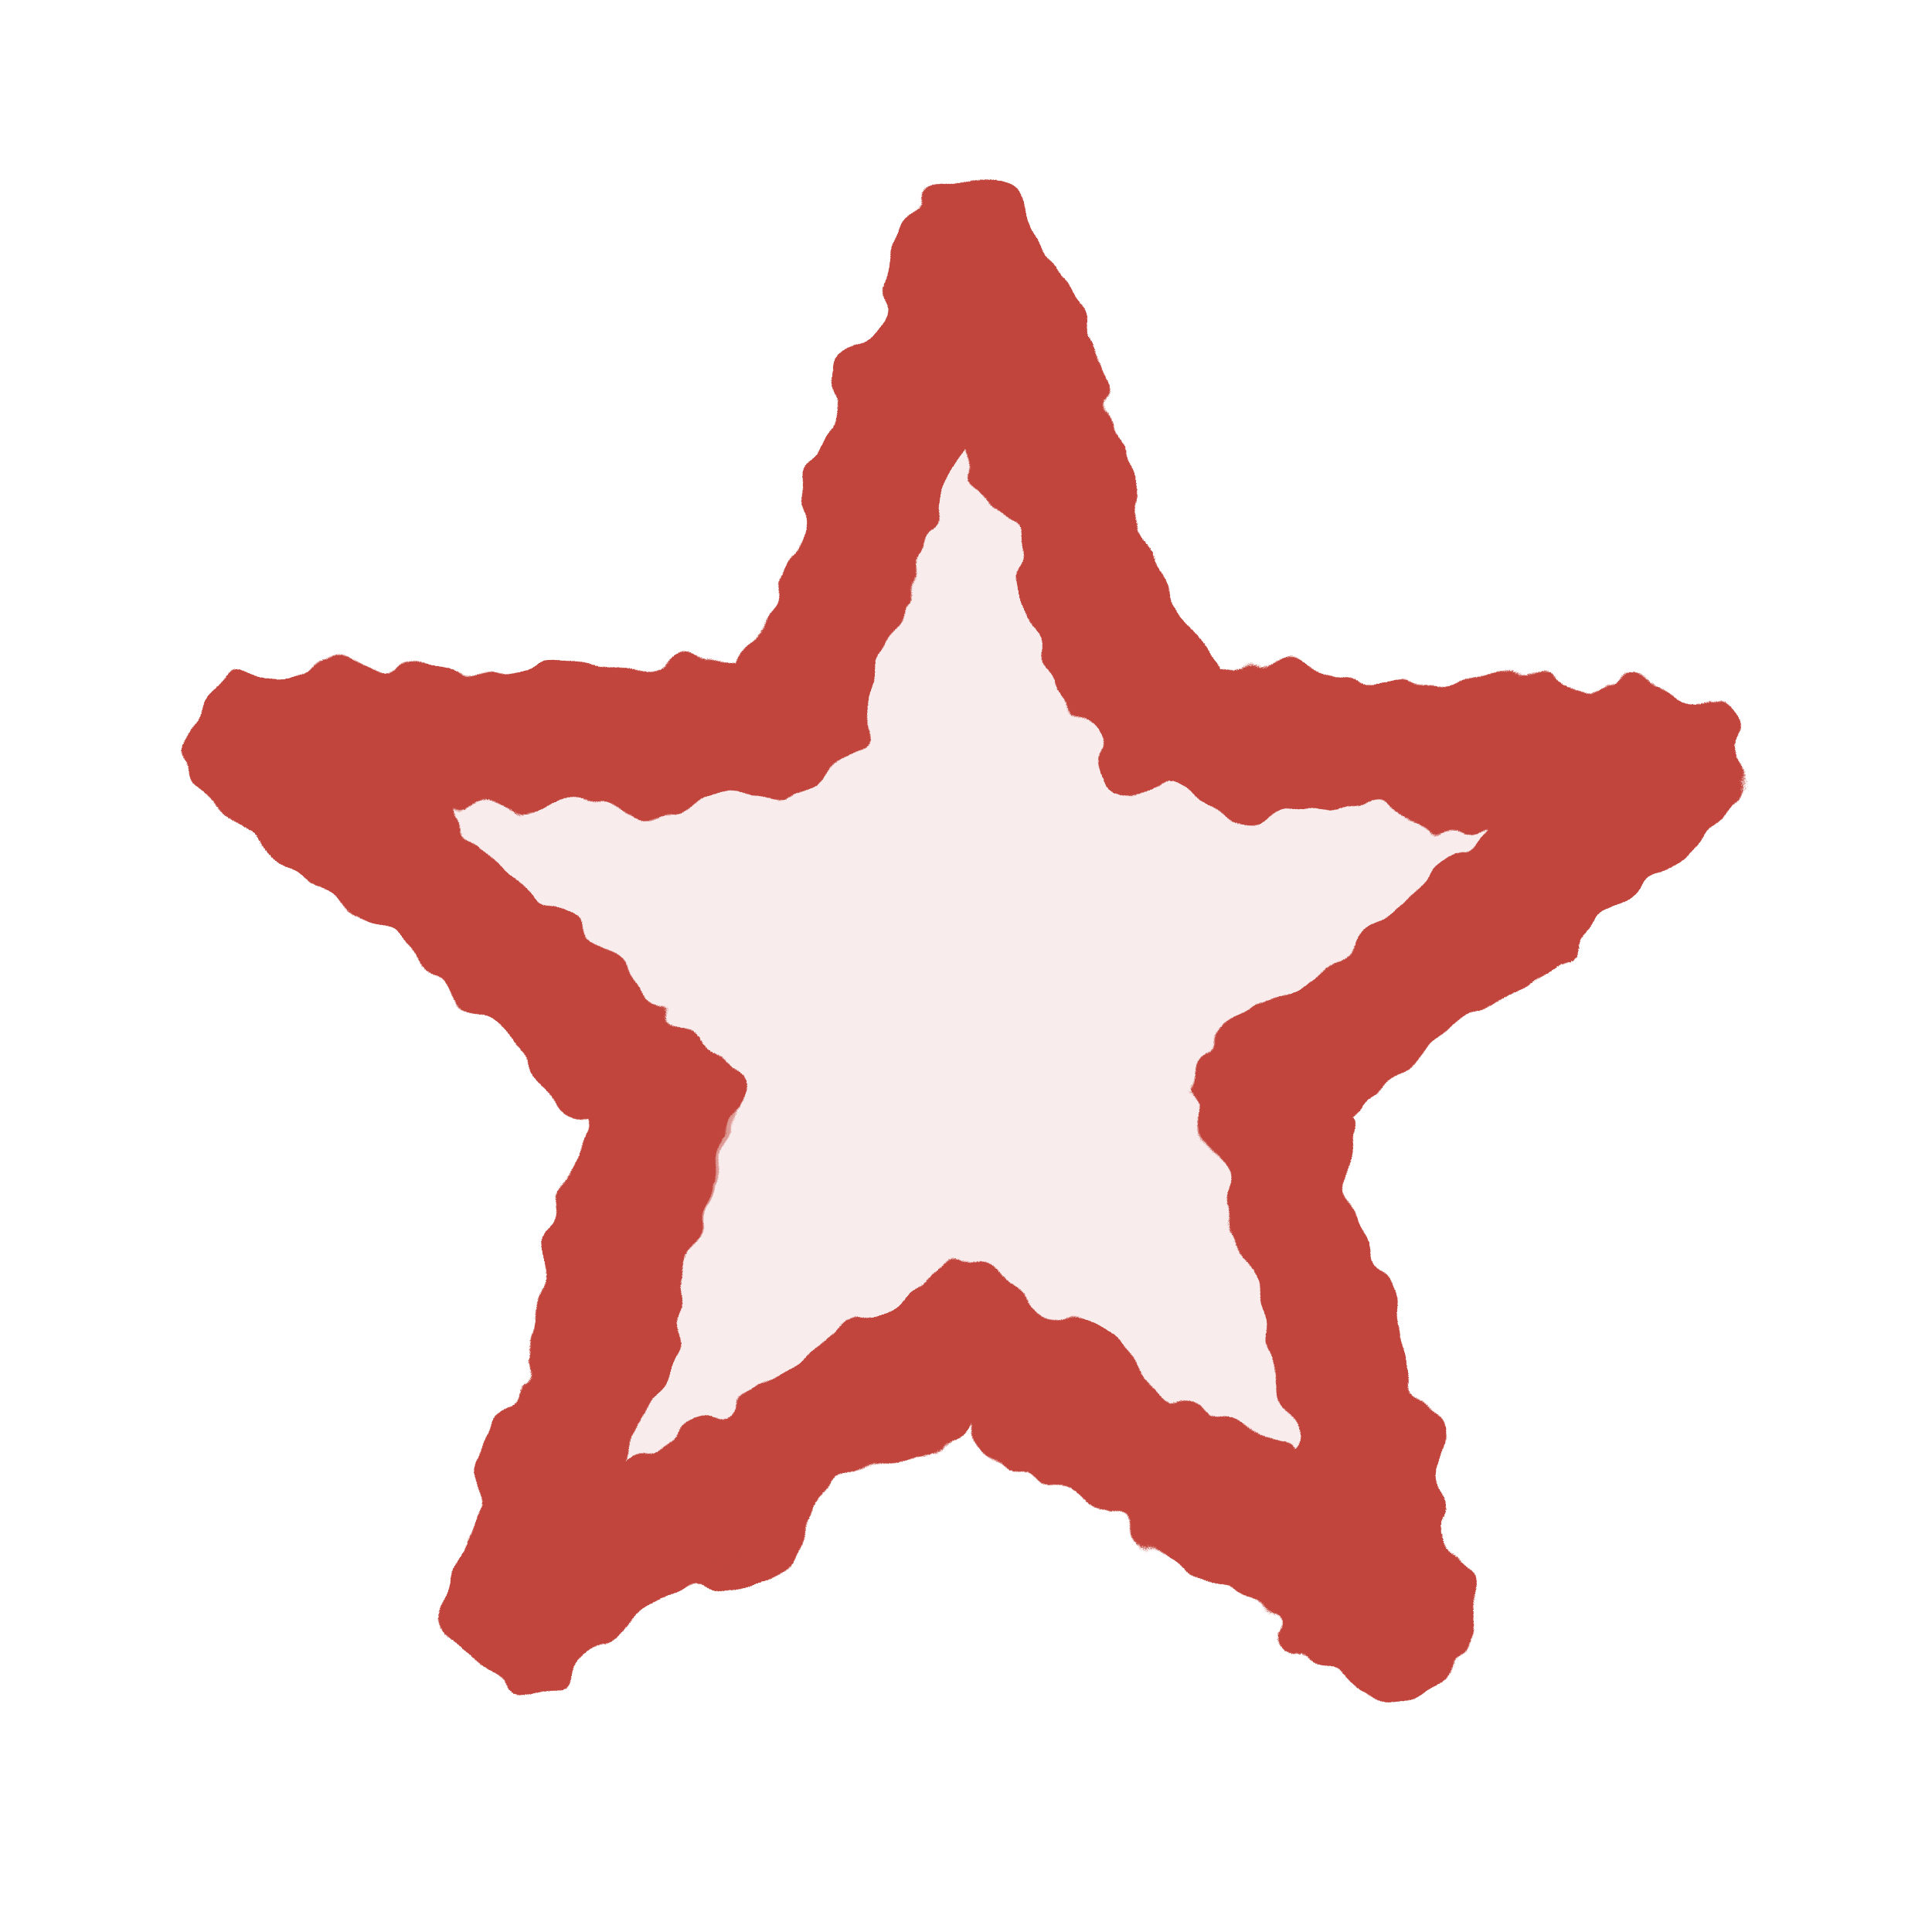
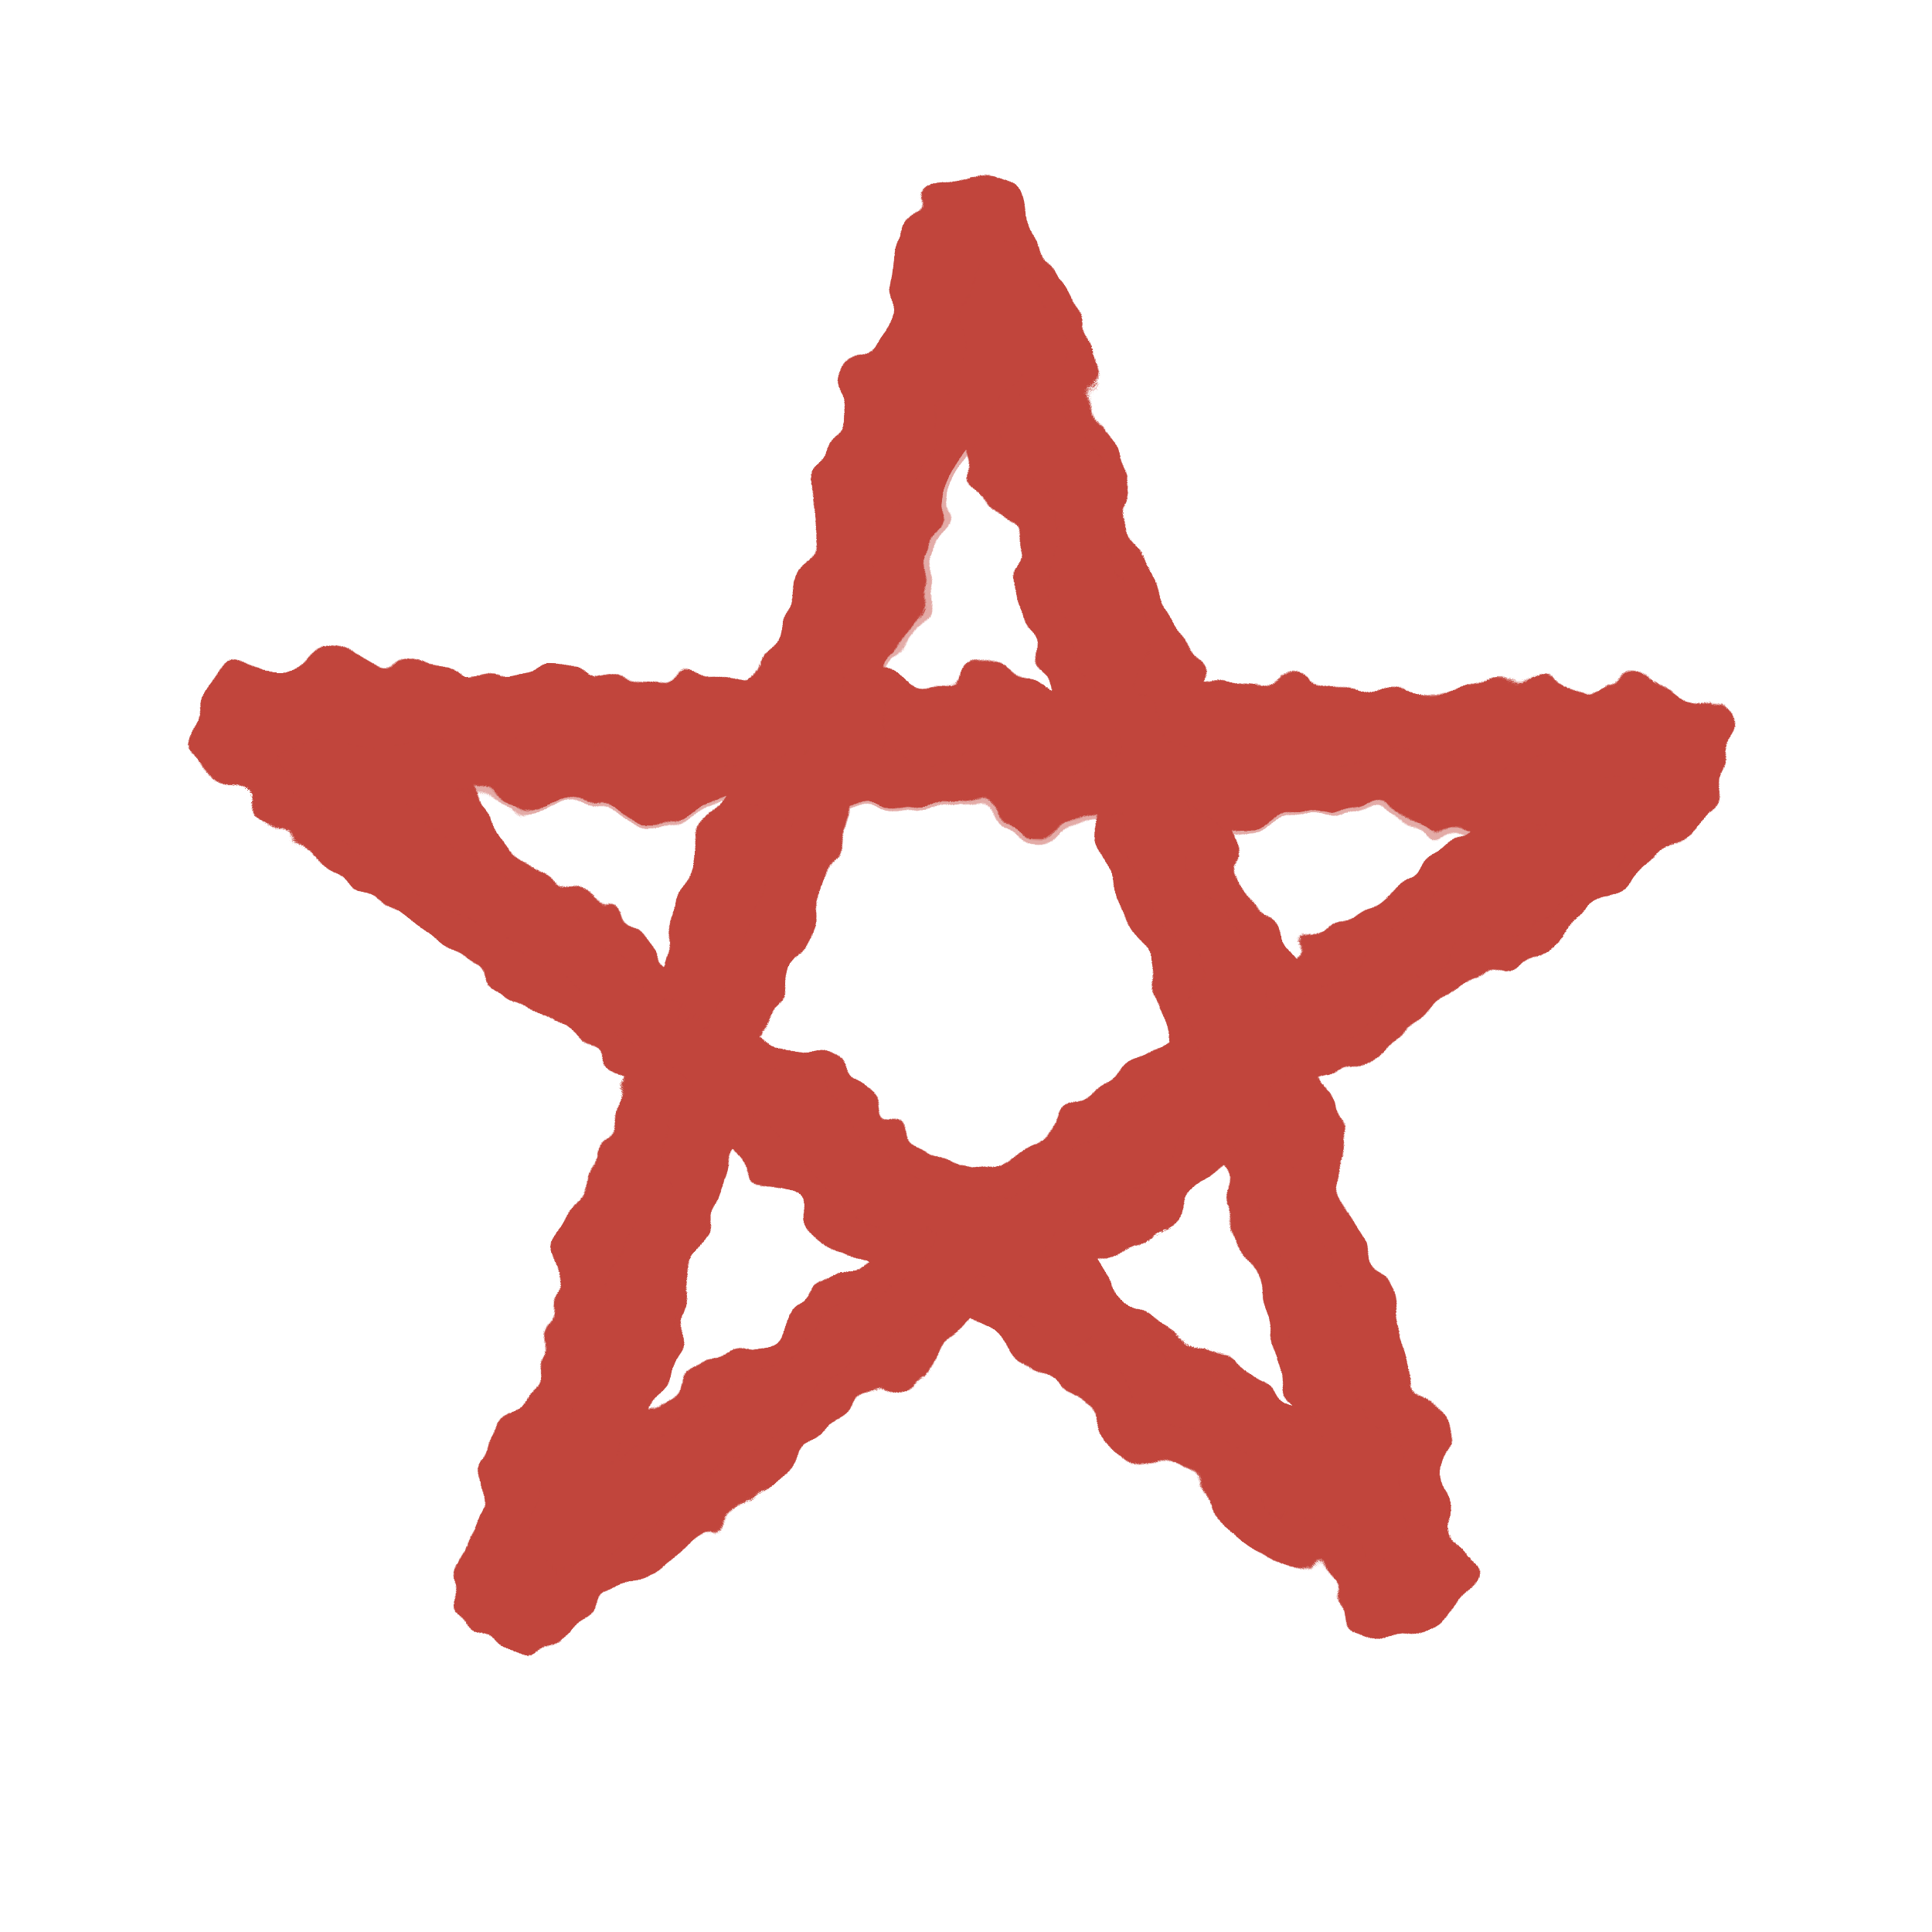
<svg xmlns="http://www.w3.org/2000/svg" viewBox="0 0 24 24" fill="none">
  <defs>
    <filter id="crayon" x="-25%" y="-25%" width="150%" height="150%">
      <feTurbulence type="fractalNoise" baseFrequency="0.8" numOctaves="3" seed="7" result="grain" />
      <feDisplacementMap in="SourceGraphic" in2="grain" scale="0.9" xChannelSelector="R" yChannelSelector="G" />
    </filter>
  </defs>
  <g filter="url(#crayon)" stroke="#C1453C" stroke-linecap="round" stroke-linejoin="round" fill="none">
-     <path d="M12.1 3.1 14.3 9.1 20.9 9.5 15.7 13.6 17.5 20.2 12 16.6 6.4 20.1 8.3 13.5 3.2 9.3 9.8 9.0Z" fill="#C1453C" fill-opacity="0.1" stroke="none" />
-     <path d="M11.4 4.6 12.1 3.0 14.3 9.1 20.9 9.5 15.7 13.6 17.5 20.2 12 16.6 6.4 20.1 8.3 13.5 3.2 9.3 9.8 9.0 12.1 3.0 12.6 4.2" stroke-width="1.7" />
-     <path d="M12.4 3.6 14.7 9.5 20.2 9.8 15.3 13.9 17.0 19.6 12.1 17.1 6.9 19.7 8.7 13.9 3.9 9.7 9.6 9.4" stroke-width="0.8" opacity="0.5" />
+     <path d="M12.1 2.9 17.5 19.5 3.2 9.1 20.8 9.4 6.5 19.6 12.1 2.9 12.8 4.9" stroke-width="1.6" />
+     <path d="M12.5 3.5 17.1 19.0 3.9 9.6 20.3 9.9 7.0 19.1 12.5 3.5" stroke-width="0.7" opacity="0.45" />
  </g>
</svg>
